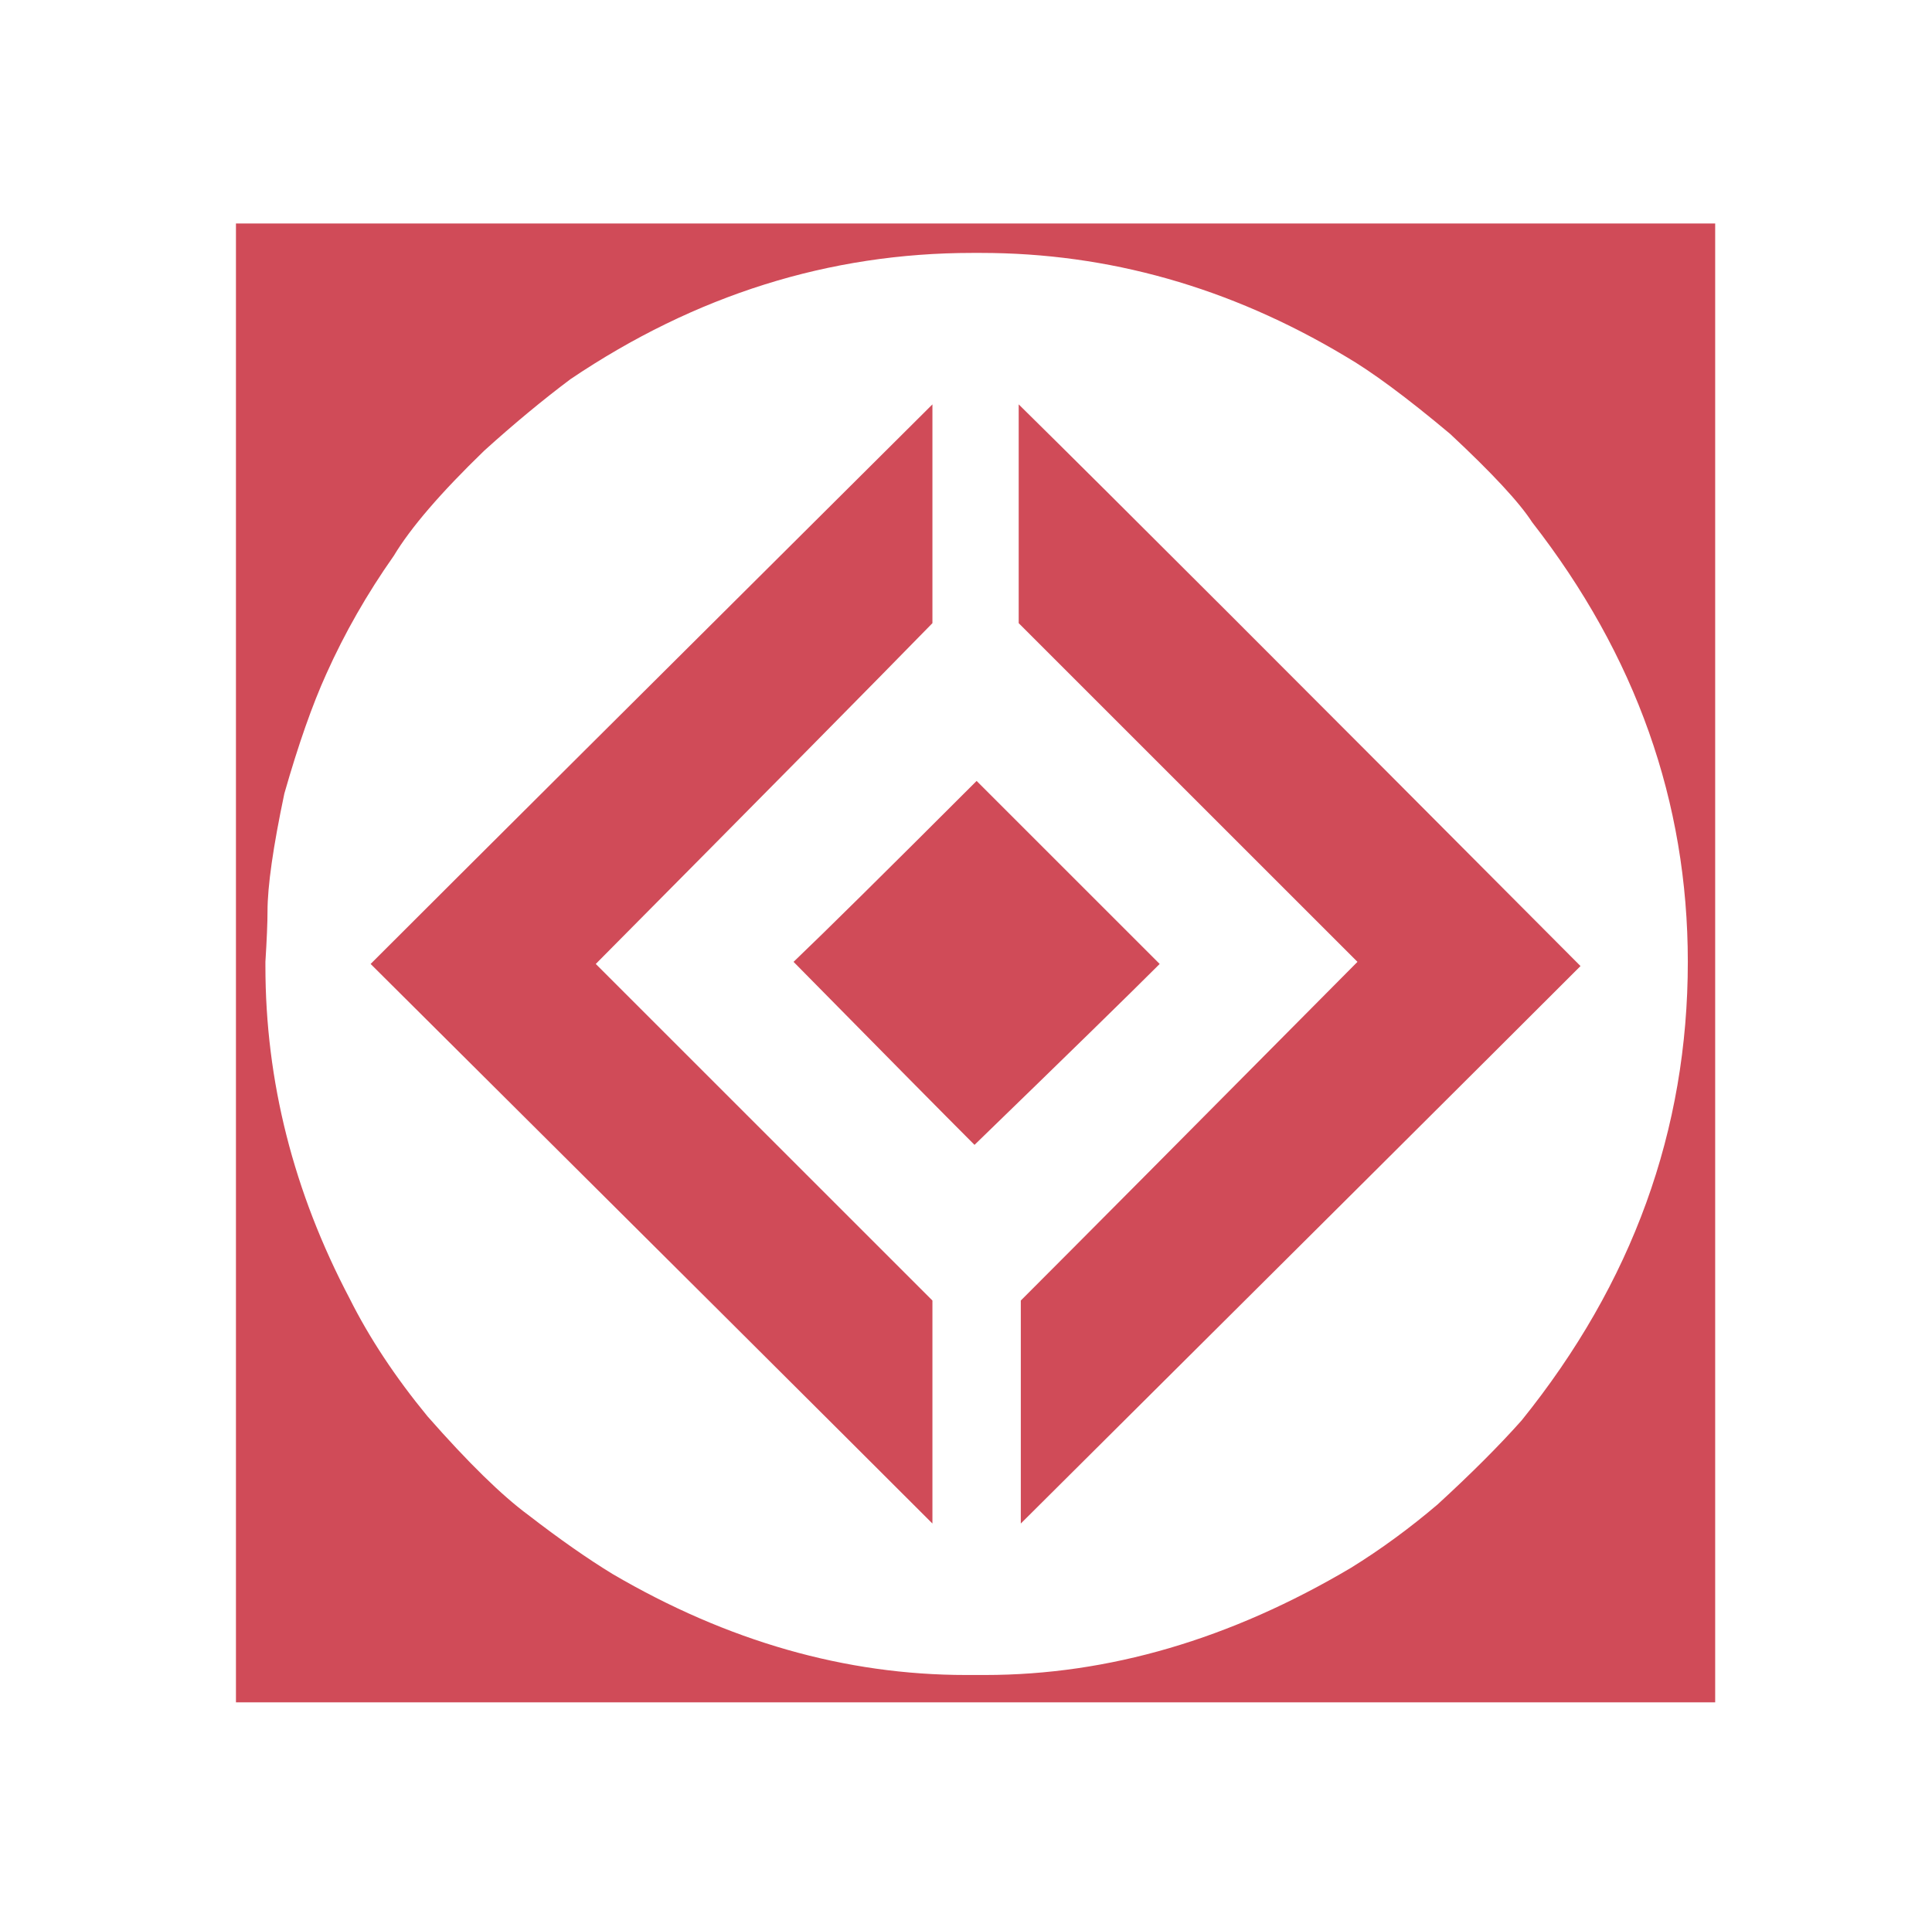
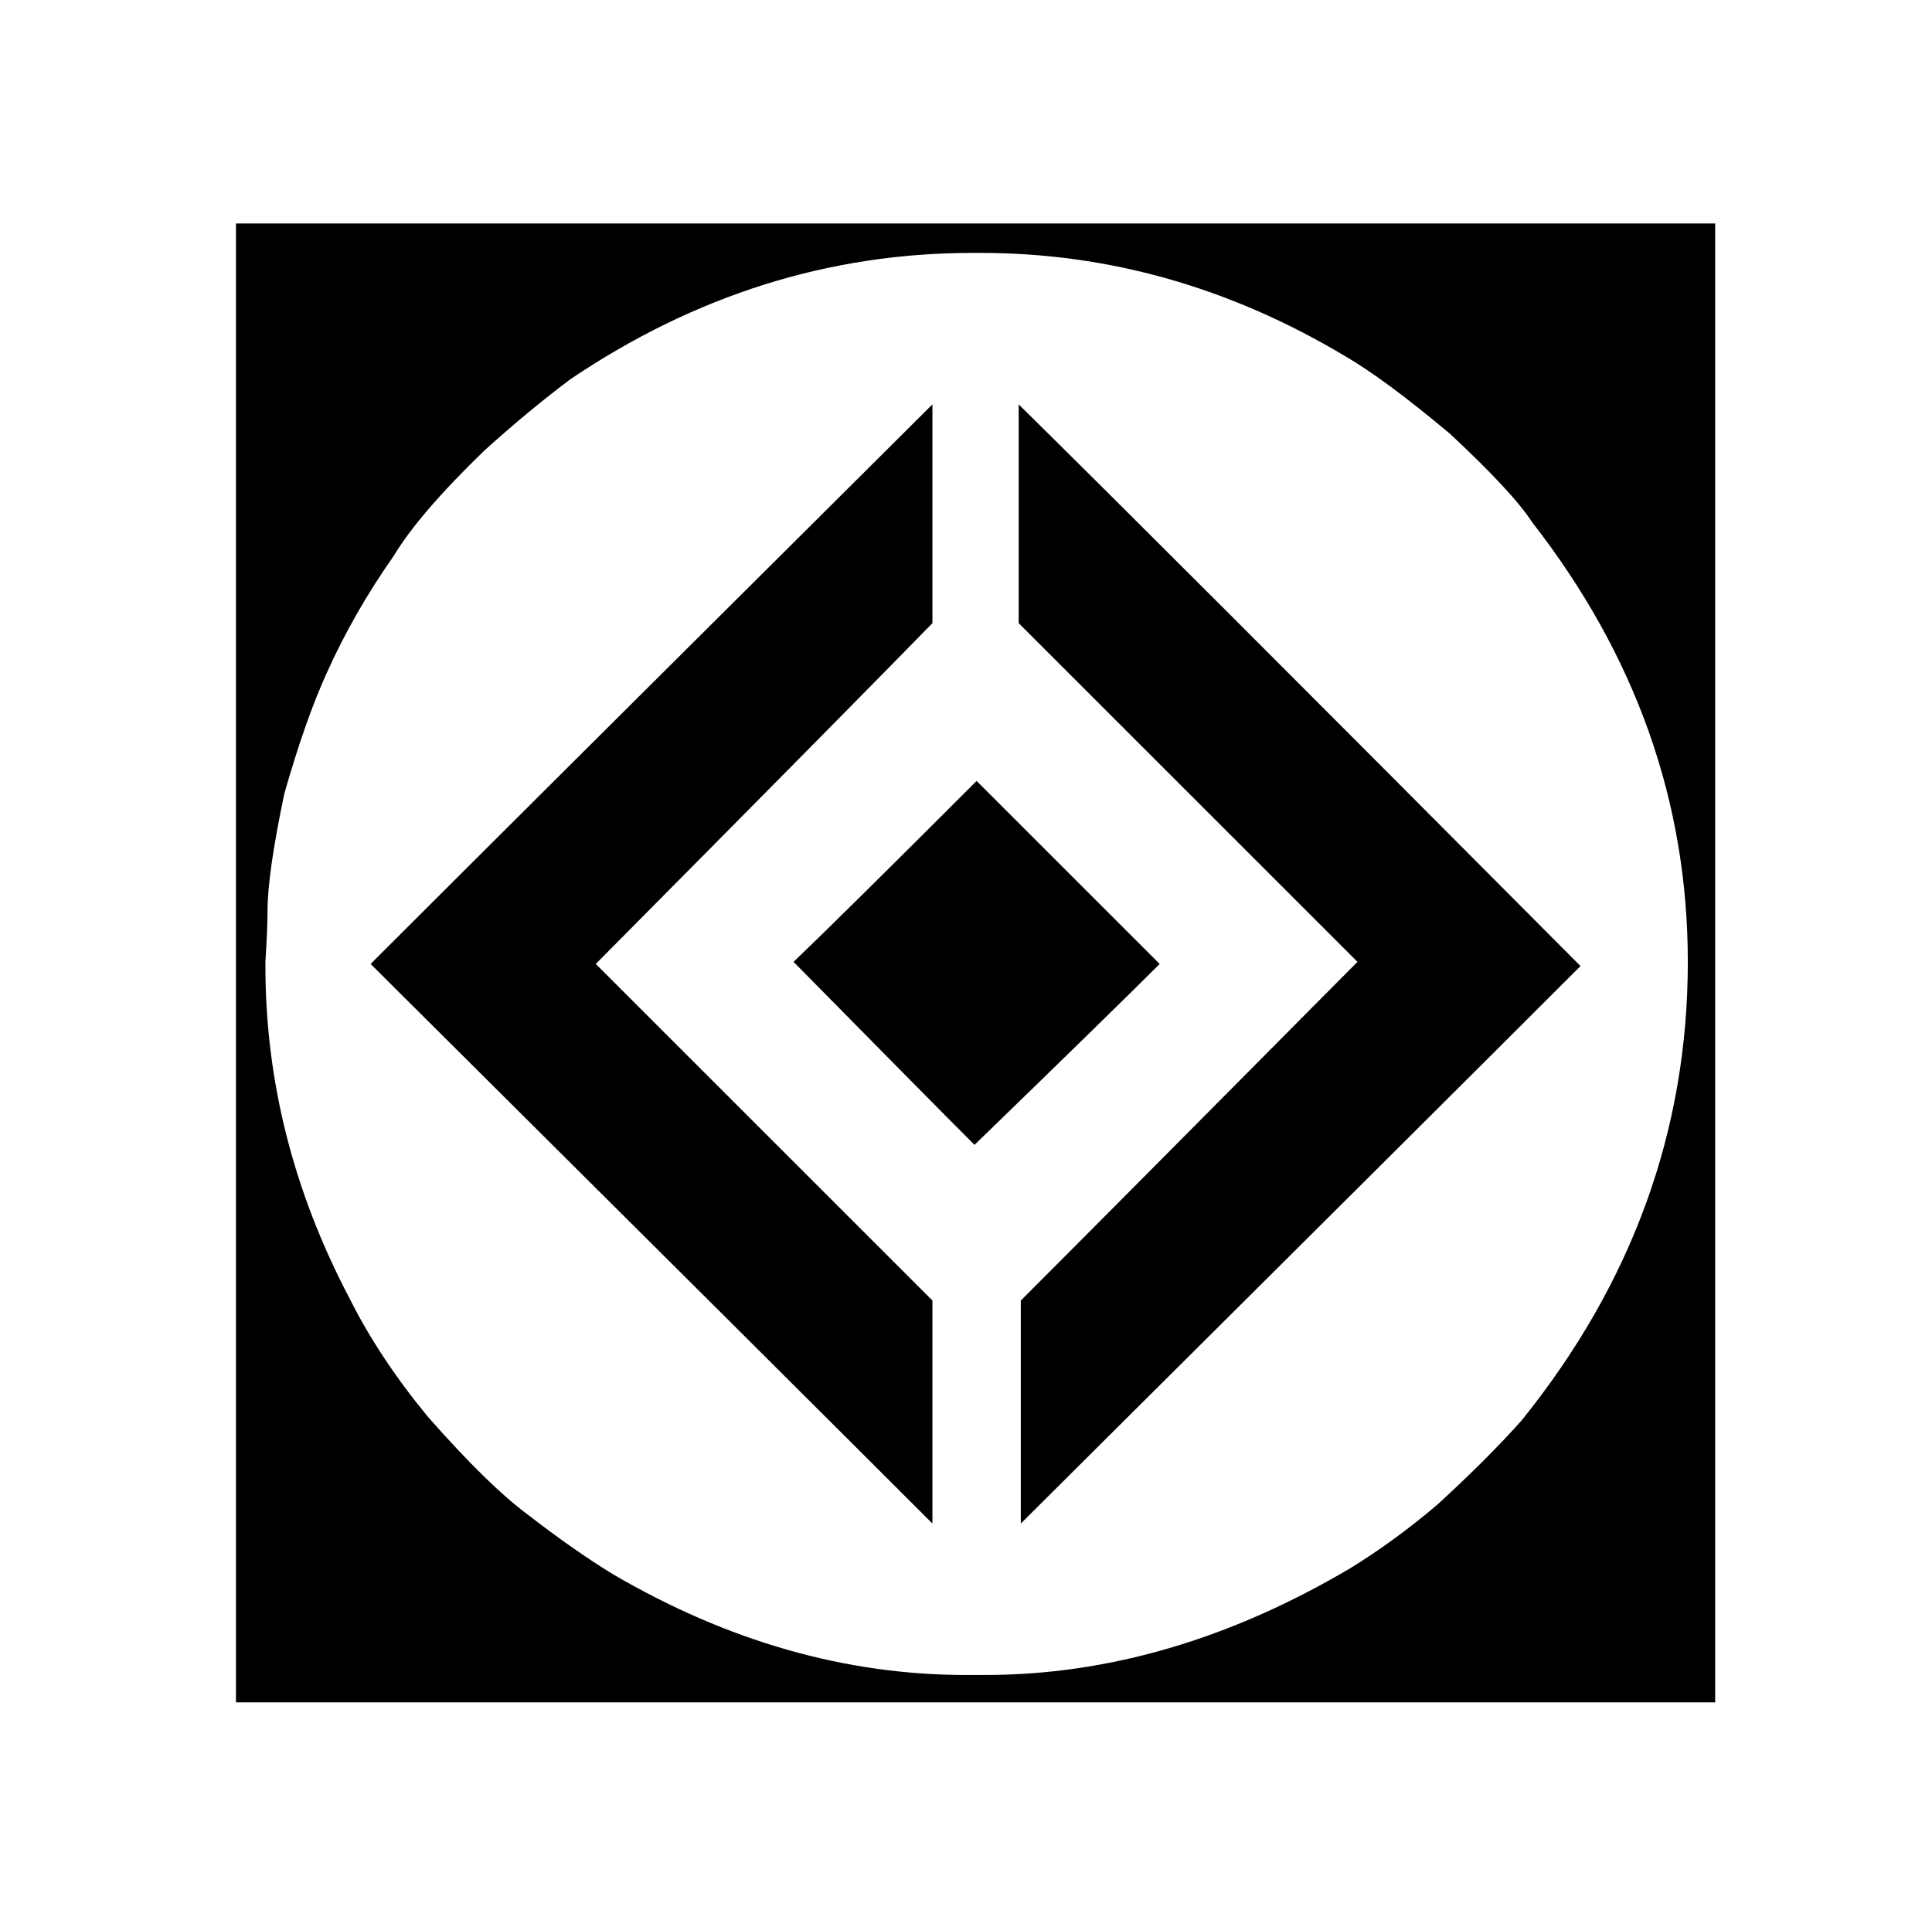
<svg xmlns="http://www.w3.org/2000/svg" version="1.1" viewBox="-10 0 1010 1000">
-   <path fill="#D04B58" d="M113.35 116.85h773.301v773.301h-773.301v-91.301v-488.399v-193.601zM128.75 502.95v2.2c0 60.133 14.667 118.066 44 173.8c10.267 20.533 23.833 41.066 40.7 61.6c21.267 24.2 38.866 41.434 52.8 51.7 c16.134 12.467 30.8 22.733 44 30.8c60.134 35.2 121.733 52.8 184.8 52.8h9.9c64.533 0 128.333 -18.699 191.399 -56.1c15.4 -9.533 30.434 -20.533 45.101 -33c17.6 -16.134 32.267 -30.8 44 -44 c57.934 -71.866 86.899 -151.8 86.899 -239.8c0 -83.601 -27.133 -160.233 -81.399 -229.9c-6.601 -10.267 -20.9 -25.666 -42.9 -46.2c-22.733 -19.066 -41.066 -32.633 -55 -40.699c-60.133 -35.934 -123.566 -53.9 -190.3 -53.9 h-4.4c-74.8 0 -144.833 22 -210.1 66c-14.667 11 -29.7 23.467 -45.1 37.4c-22.733 22 -38.5 40.333 -47.301 55c-13.933 19.8 -25.666 40.333 -35.199 61.6c-7.334 16.134 -14.667 37.033 -22 62.7 c-5.867 27.866 -8.801 48.399 -8.801 61.6c0 5.867 -0.366 14.667 -1.1 26.4zM477.45 211.45v114.399c-29.334 30.067 -88 89.467 -176 178.2l176 176v116.601c-49.134 -49.134 -147.033 -146.667 -293.7 -292.601 c49.134 -49.133 147.033 -146.666 293.7 -292.6zM522.55 211.45c49.134 48.399 147.033 146.3 293.7 293.7c-48.4 48.399 -145.934 145.566 -292.6 291.5v-116.601c29.333 -29.333 88 -88.366 176 -177.1l-177.101 -177.101v-114.399zM500.55 408.35 l95.7 95.7c-16.134 16.134 -48.4 47.667 -96.8 94.601c-15.4 -15.4 -46.934 -47.301 -94.601 -95.7c16.134 -15.4 48.034 -46.934 95.7 -94.601z" />
+   <path fill="currentColor" d="M113.35 116.85h773.301v773.301h-773.301v-91.301v-488.399v-193.601zM128.75 502.95v2.2c0 60.133 14.667 118.066 44 173.8c10.267 20.533 23.833 41.066 40.7 61.6c21.267 24.2 38.866 41.434 52.8 51.7 c16.134 12.467 30.8 22.733 44 30.8c60.134 35.2 121.733 52.8 184.8 52.8h9.9c64.533 0 128.333 -18.699 191.399 -56.1c15.4 -9.533 30.434 -20.533 45.101 -33c17.6 -16.134 32.267 -30.8 44 -44 c57.934 -71.866 86.899 -151.8 86.899 -239.8c0 -83.601 -27.133 -160.233 -81.399 -229.9c-6.601 -10.267 -20.9 -25.666 -42.9 -46.2c-22.733 -19.066 -41.066 -32.633 -55 -40.699c-60.133 -35.934 -123.566 -53.9 -190.3 -53.9 h-4.4c-74.8 0 -144.833 22 -210.1 66c-14.667 11 -29.7 23.467 -45.1 37.4c-22.733 22 -38.5 40.333 -47.301 55c-13.933 19.8 -25.666 40.333 -35.199 61.6c-7.334 16.134 -14.667 37.033 -22 62.7 c-5.867 27.866 -8.801 48.399 -8.801 61.6c0 5.867 -0.366 14.667 -1.1 26.4zM477.45 211.45v114.399c-29.334 30.067 -88 89.467 -176 178.2l176 176v116.601c-49.134 -49.134 -147.033 -146.667 -293.7 -292.601 c49.134 -49.133 147.033 -146.666 293.7 -292.6zM522.55 211.45c49.134 48.399 147.033 146.3 293.7 293.7c-48.4 48.399 -145.934 145.566 -292.6 291.5v-116.601c29.333 -29.333 88 -88.366 176 -177.1l-177.101 -177.101v-114.399zM500.55 408.35 l95.7 95.7c-16.134 16.134 -48.4 47.667 -96.8 94.601c-15.4 -15.4 -46.934 -47.301 -94.601 -95.7c16.134 -15.4 48.034 -46.934 95.7 -94.601z" />
</svg>
